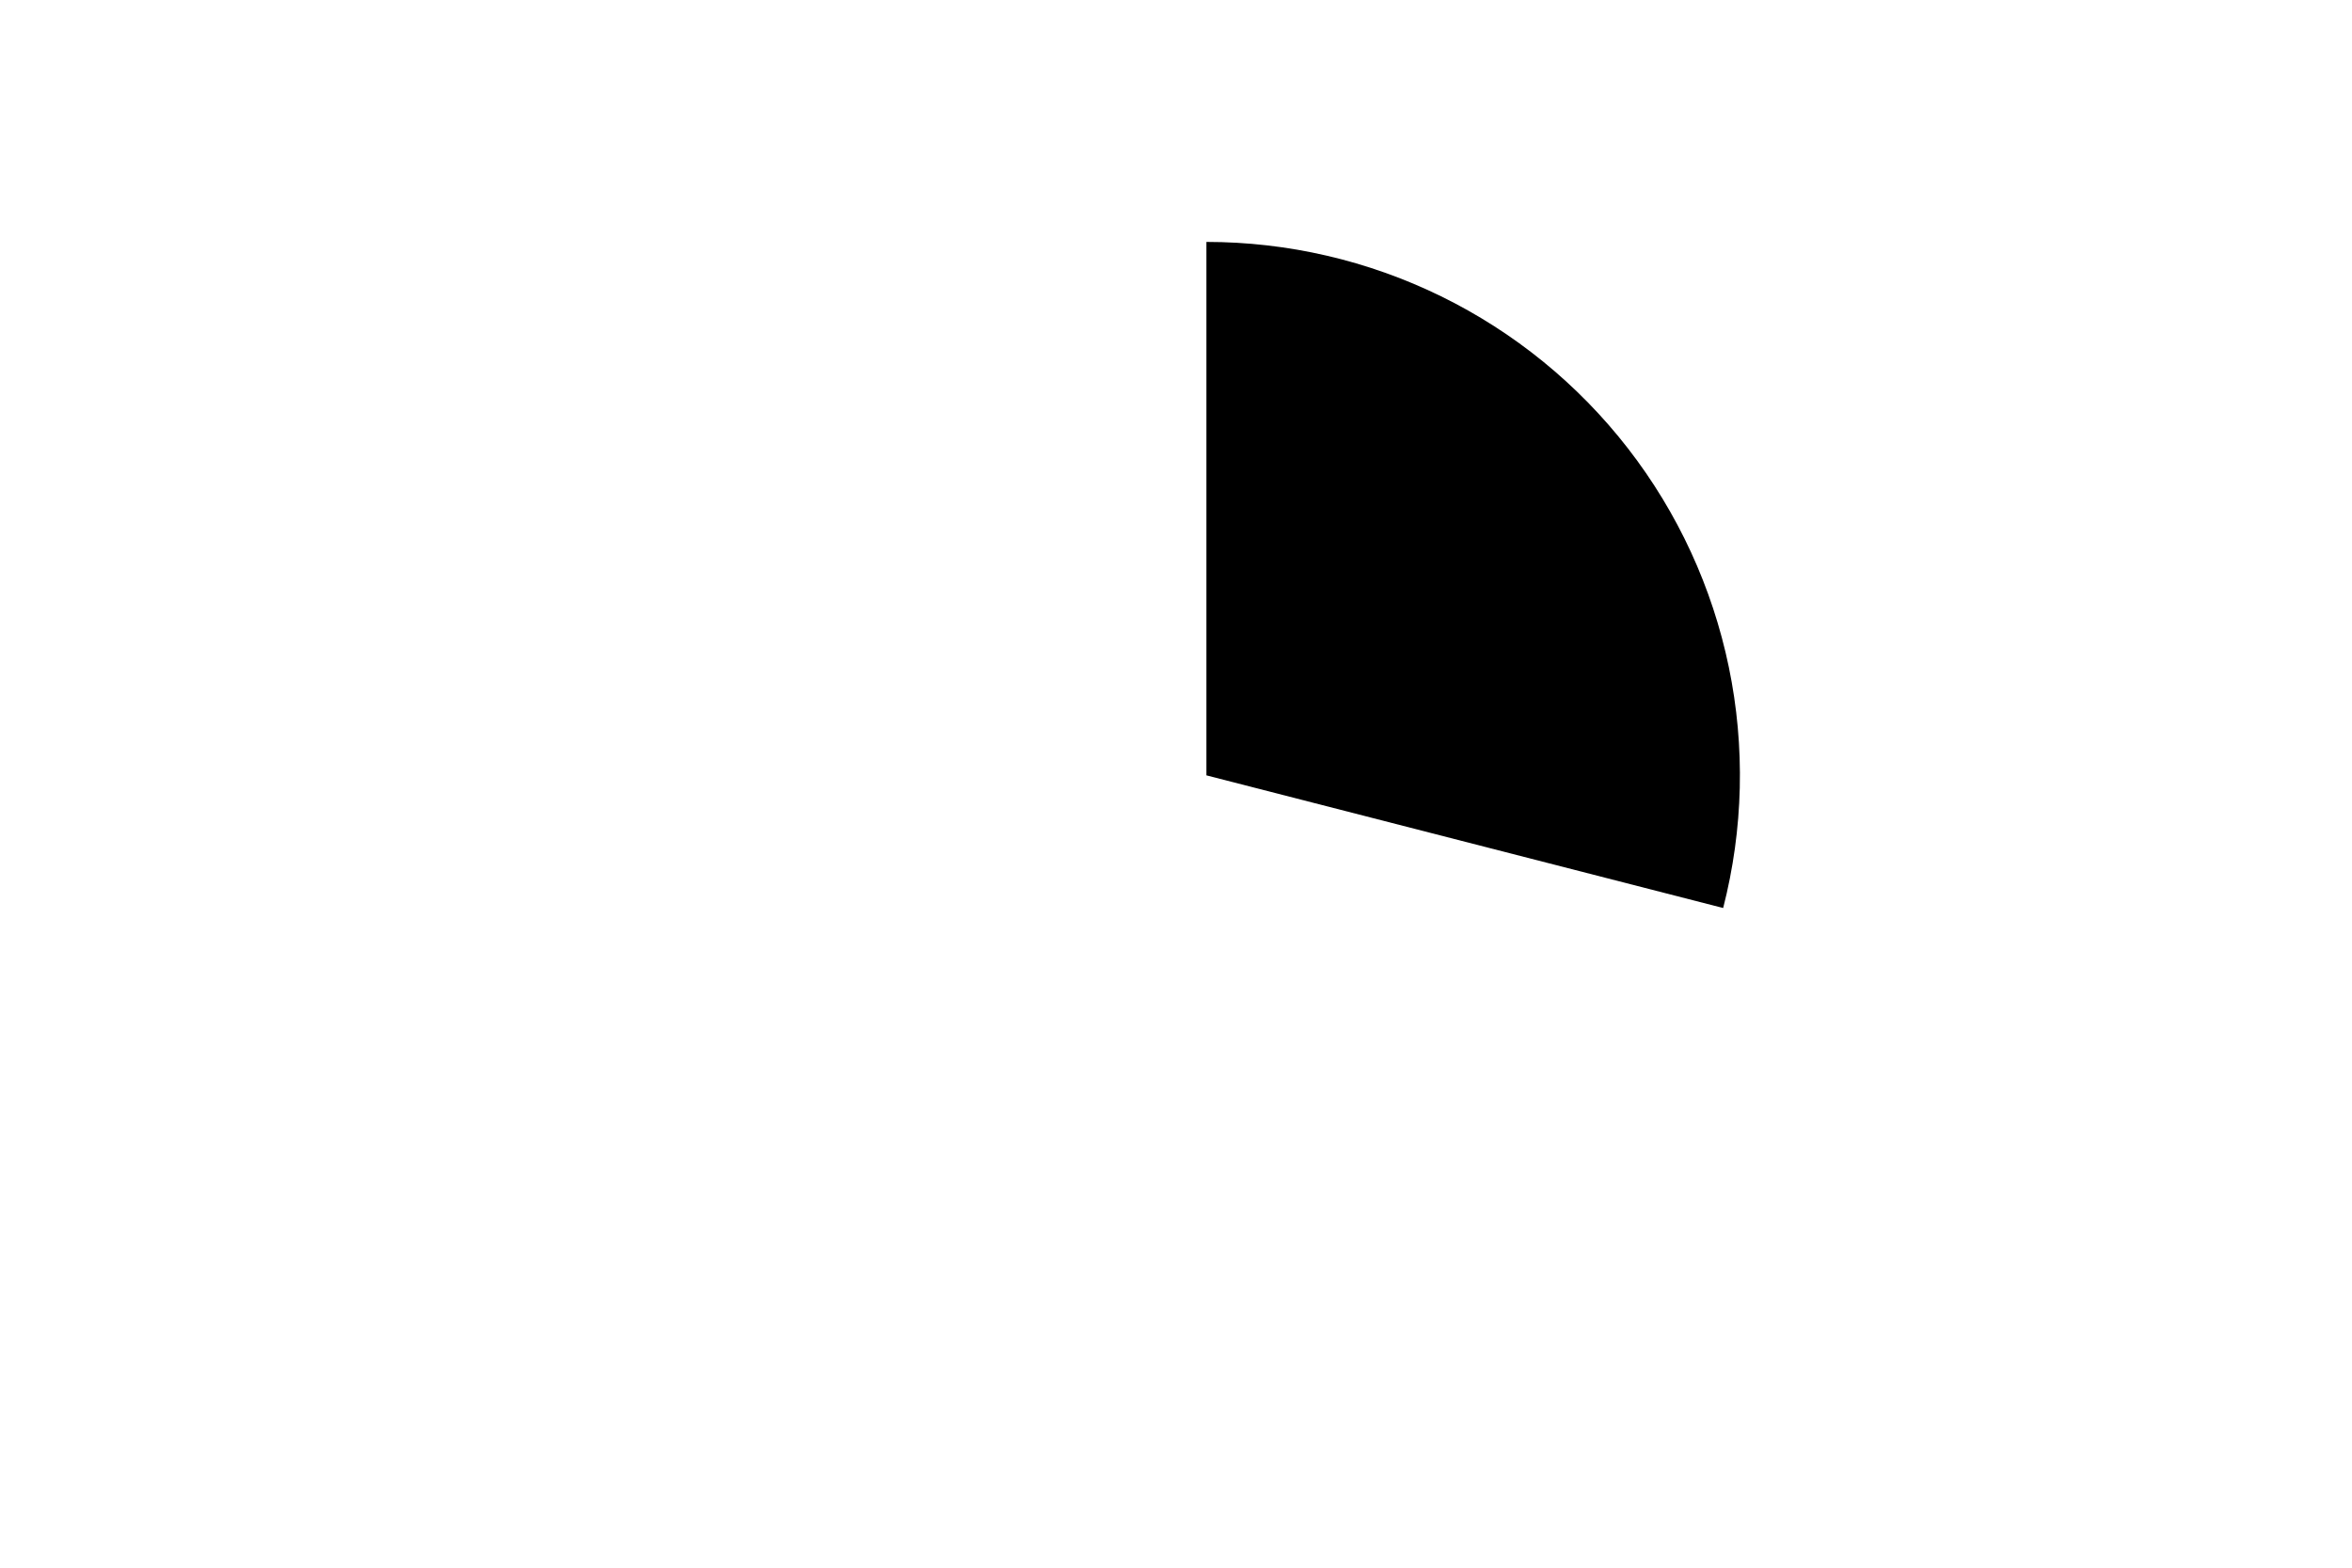
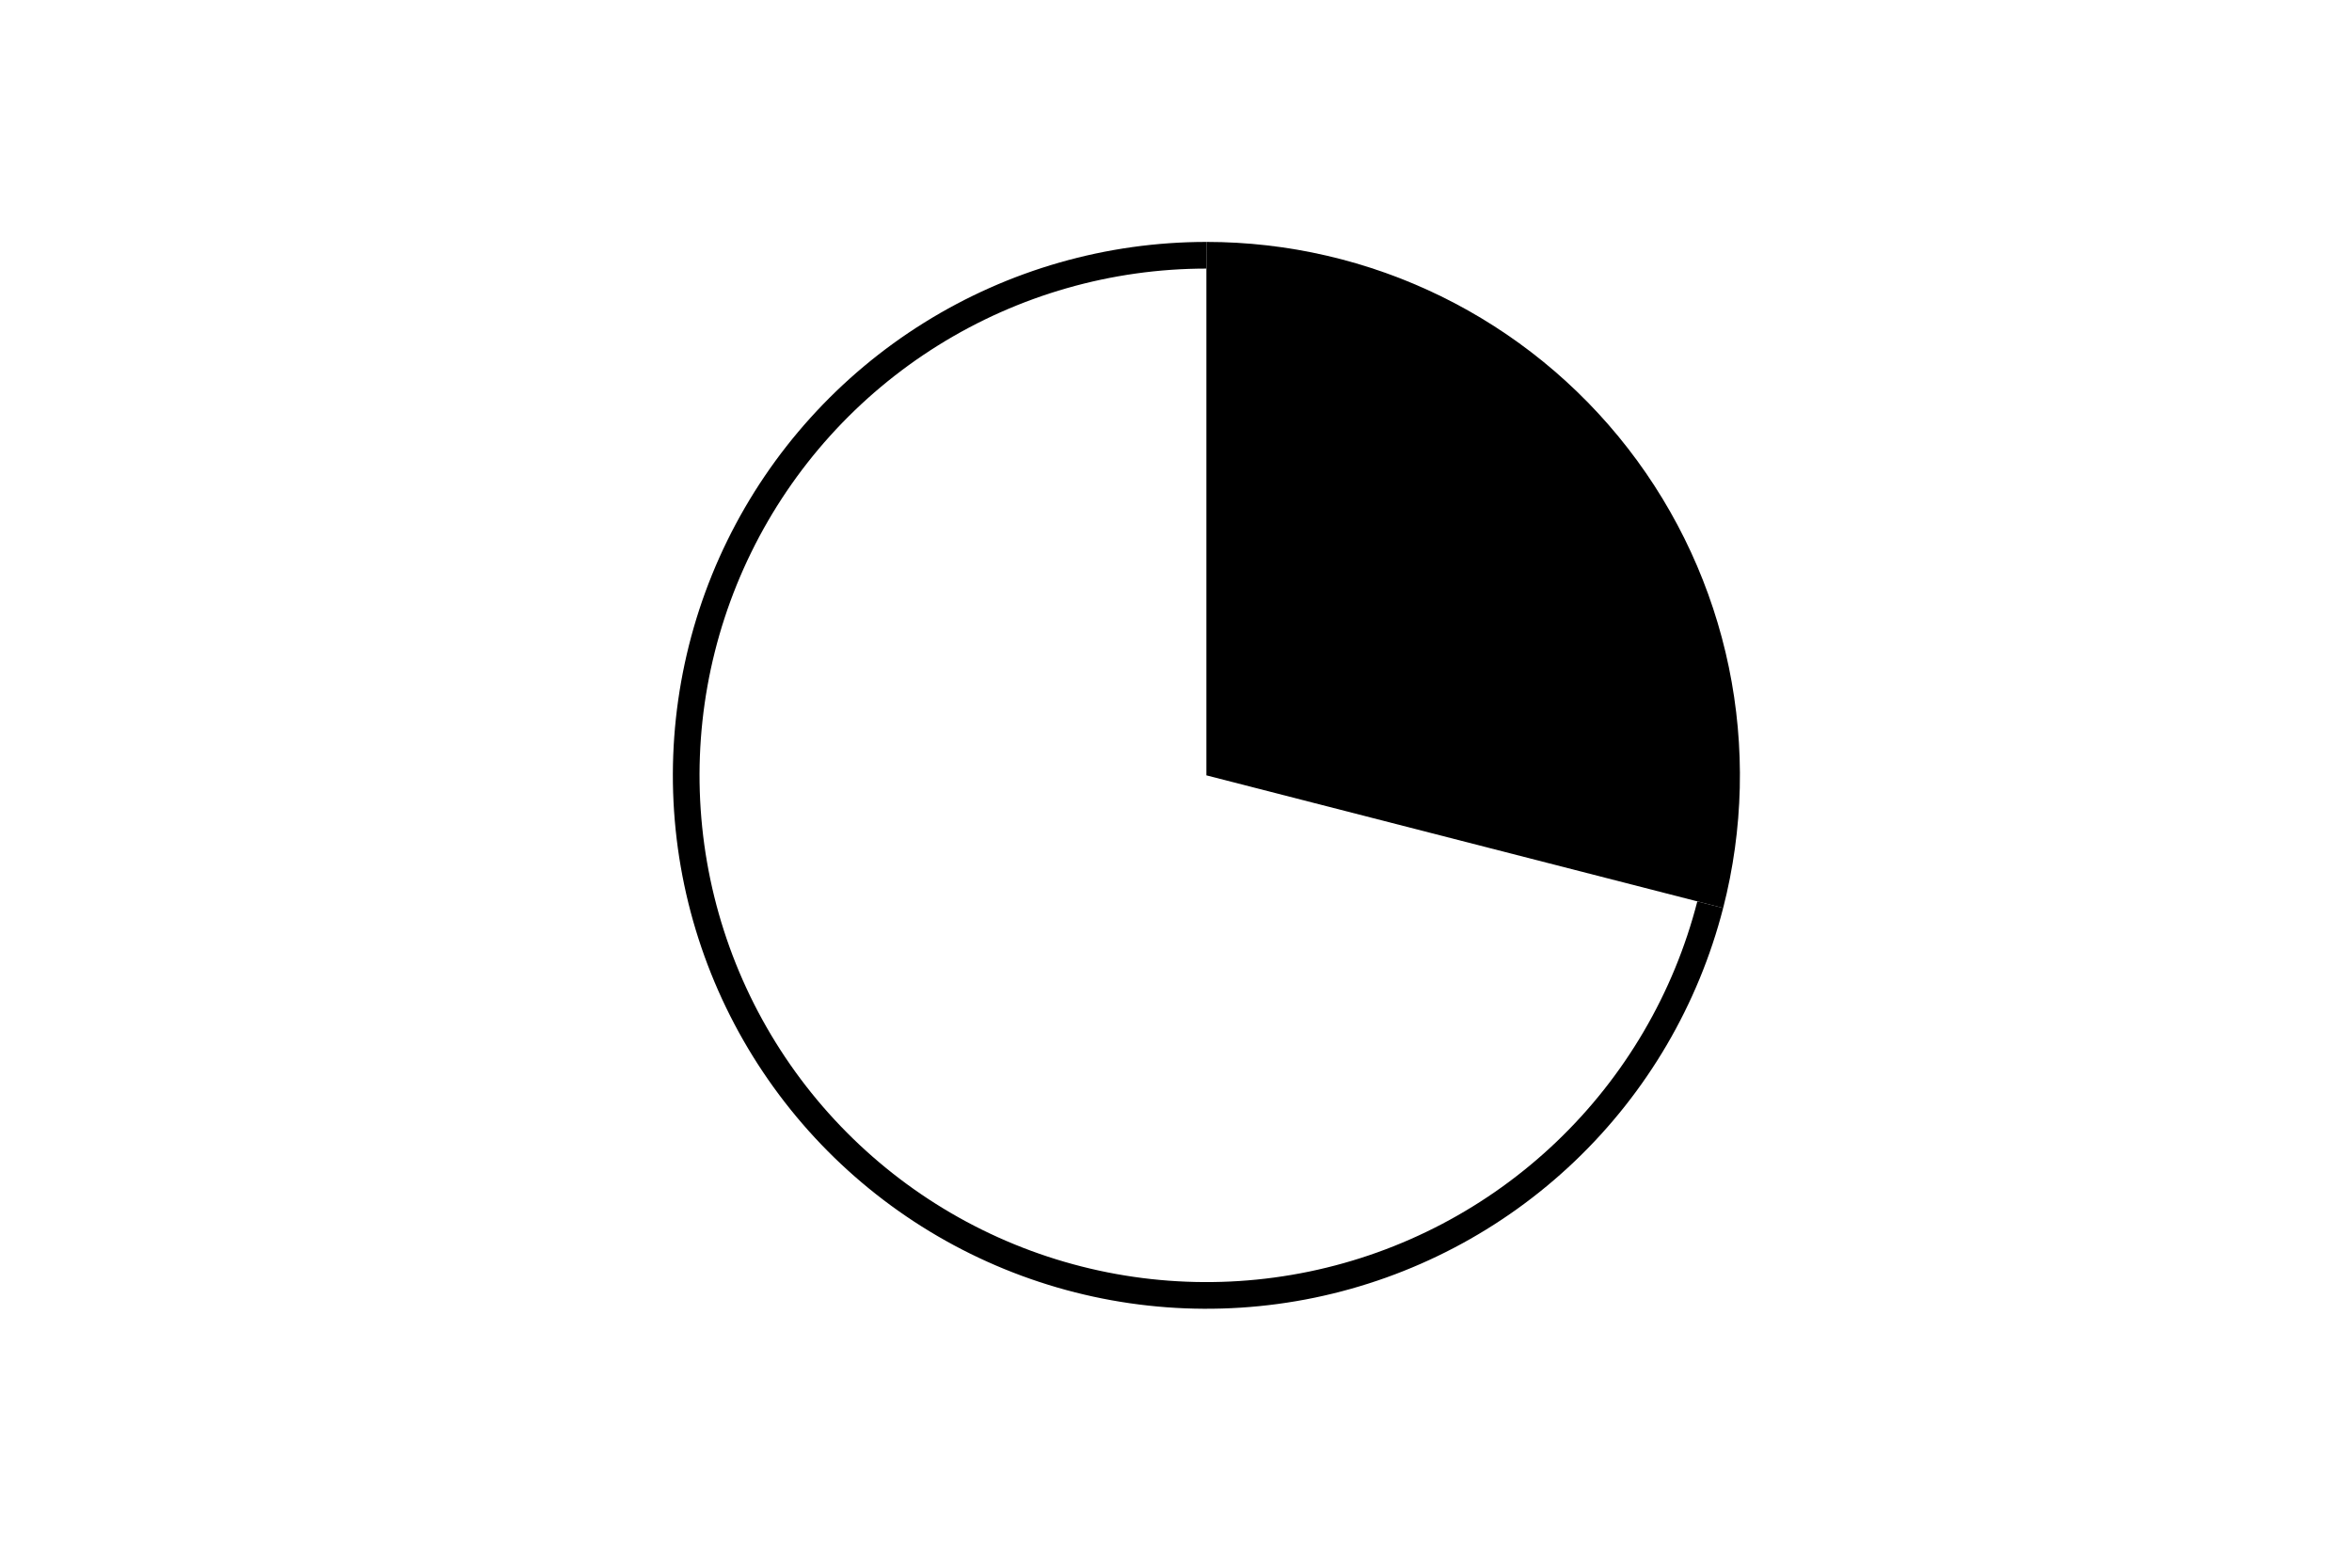
<svg xmlns="http://www.w3.org/2000/svg" height="288pt" stroke-linejoin="round" viewBox="0 0 432 288" width="432pt">
  <g stroke-linejoin="round">
    <path d="m0 288h432v-288h-432z" fill="none" />
-     <path d="m316.499 166.81c3.716-14.475 4.073-29.609 1.043-44.243s-9.369-28.382-18.528-40.19c-9.159-11.808-20.899-21.366-34.32-27.941-13.42-6.574-28.168-9.993-43.112-9.993v97.996z" />
+     <g>
+       <path d="m316.499 166.81c3.716-14.475 4.073-29.609 1.043-44.243s-9.369-28.382-18.528-40.19c-9.159-11.808-20.899-21.366-34.32-27.941-13.42-6.574-28.168-9.993-43.112-9.993v97.996z" />
+       <path d="m221.582 44.444c-18.332 0-36.302 5.144-51.857 14.845-15.555 9.701-28.08 23.575-36.146 40.038-8.065 16.463-11.351 34.863-9.482 53.1s8.818 35.589 20.054 50.074c11.236 14.485 26.315 25.531 43.514 31.876 17.199 6.345 35.839 7.738 53.79 4.021s34.505-12.399 47.769-25.053c13.265-12.654 22.716-28.78 27.275-46.536l-4.746-1.219c-4.331 16.869-13.31 32.188-25.912 44.209s-28.327 20.269-45.381 23.8c-17.054 3.532-34.761 2.208-51.101-3.82-16.339-6.028-30.664-16.521-41.338-30.283-10.674-13.761-17.276-30.245-19.051-47.57-1.775-17.325 1.347-34.805 9.008-50.445s19.561-28.82 34.338-38.036 31.849-14.103 49.264-14.103z" />
+     </g>
  </g>
</svg>
